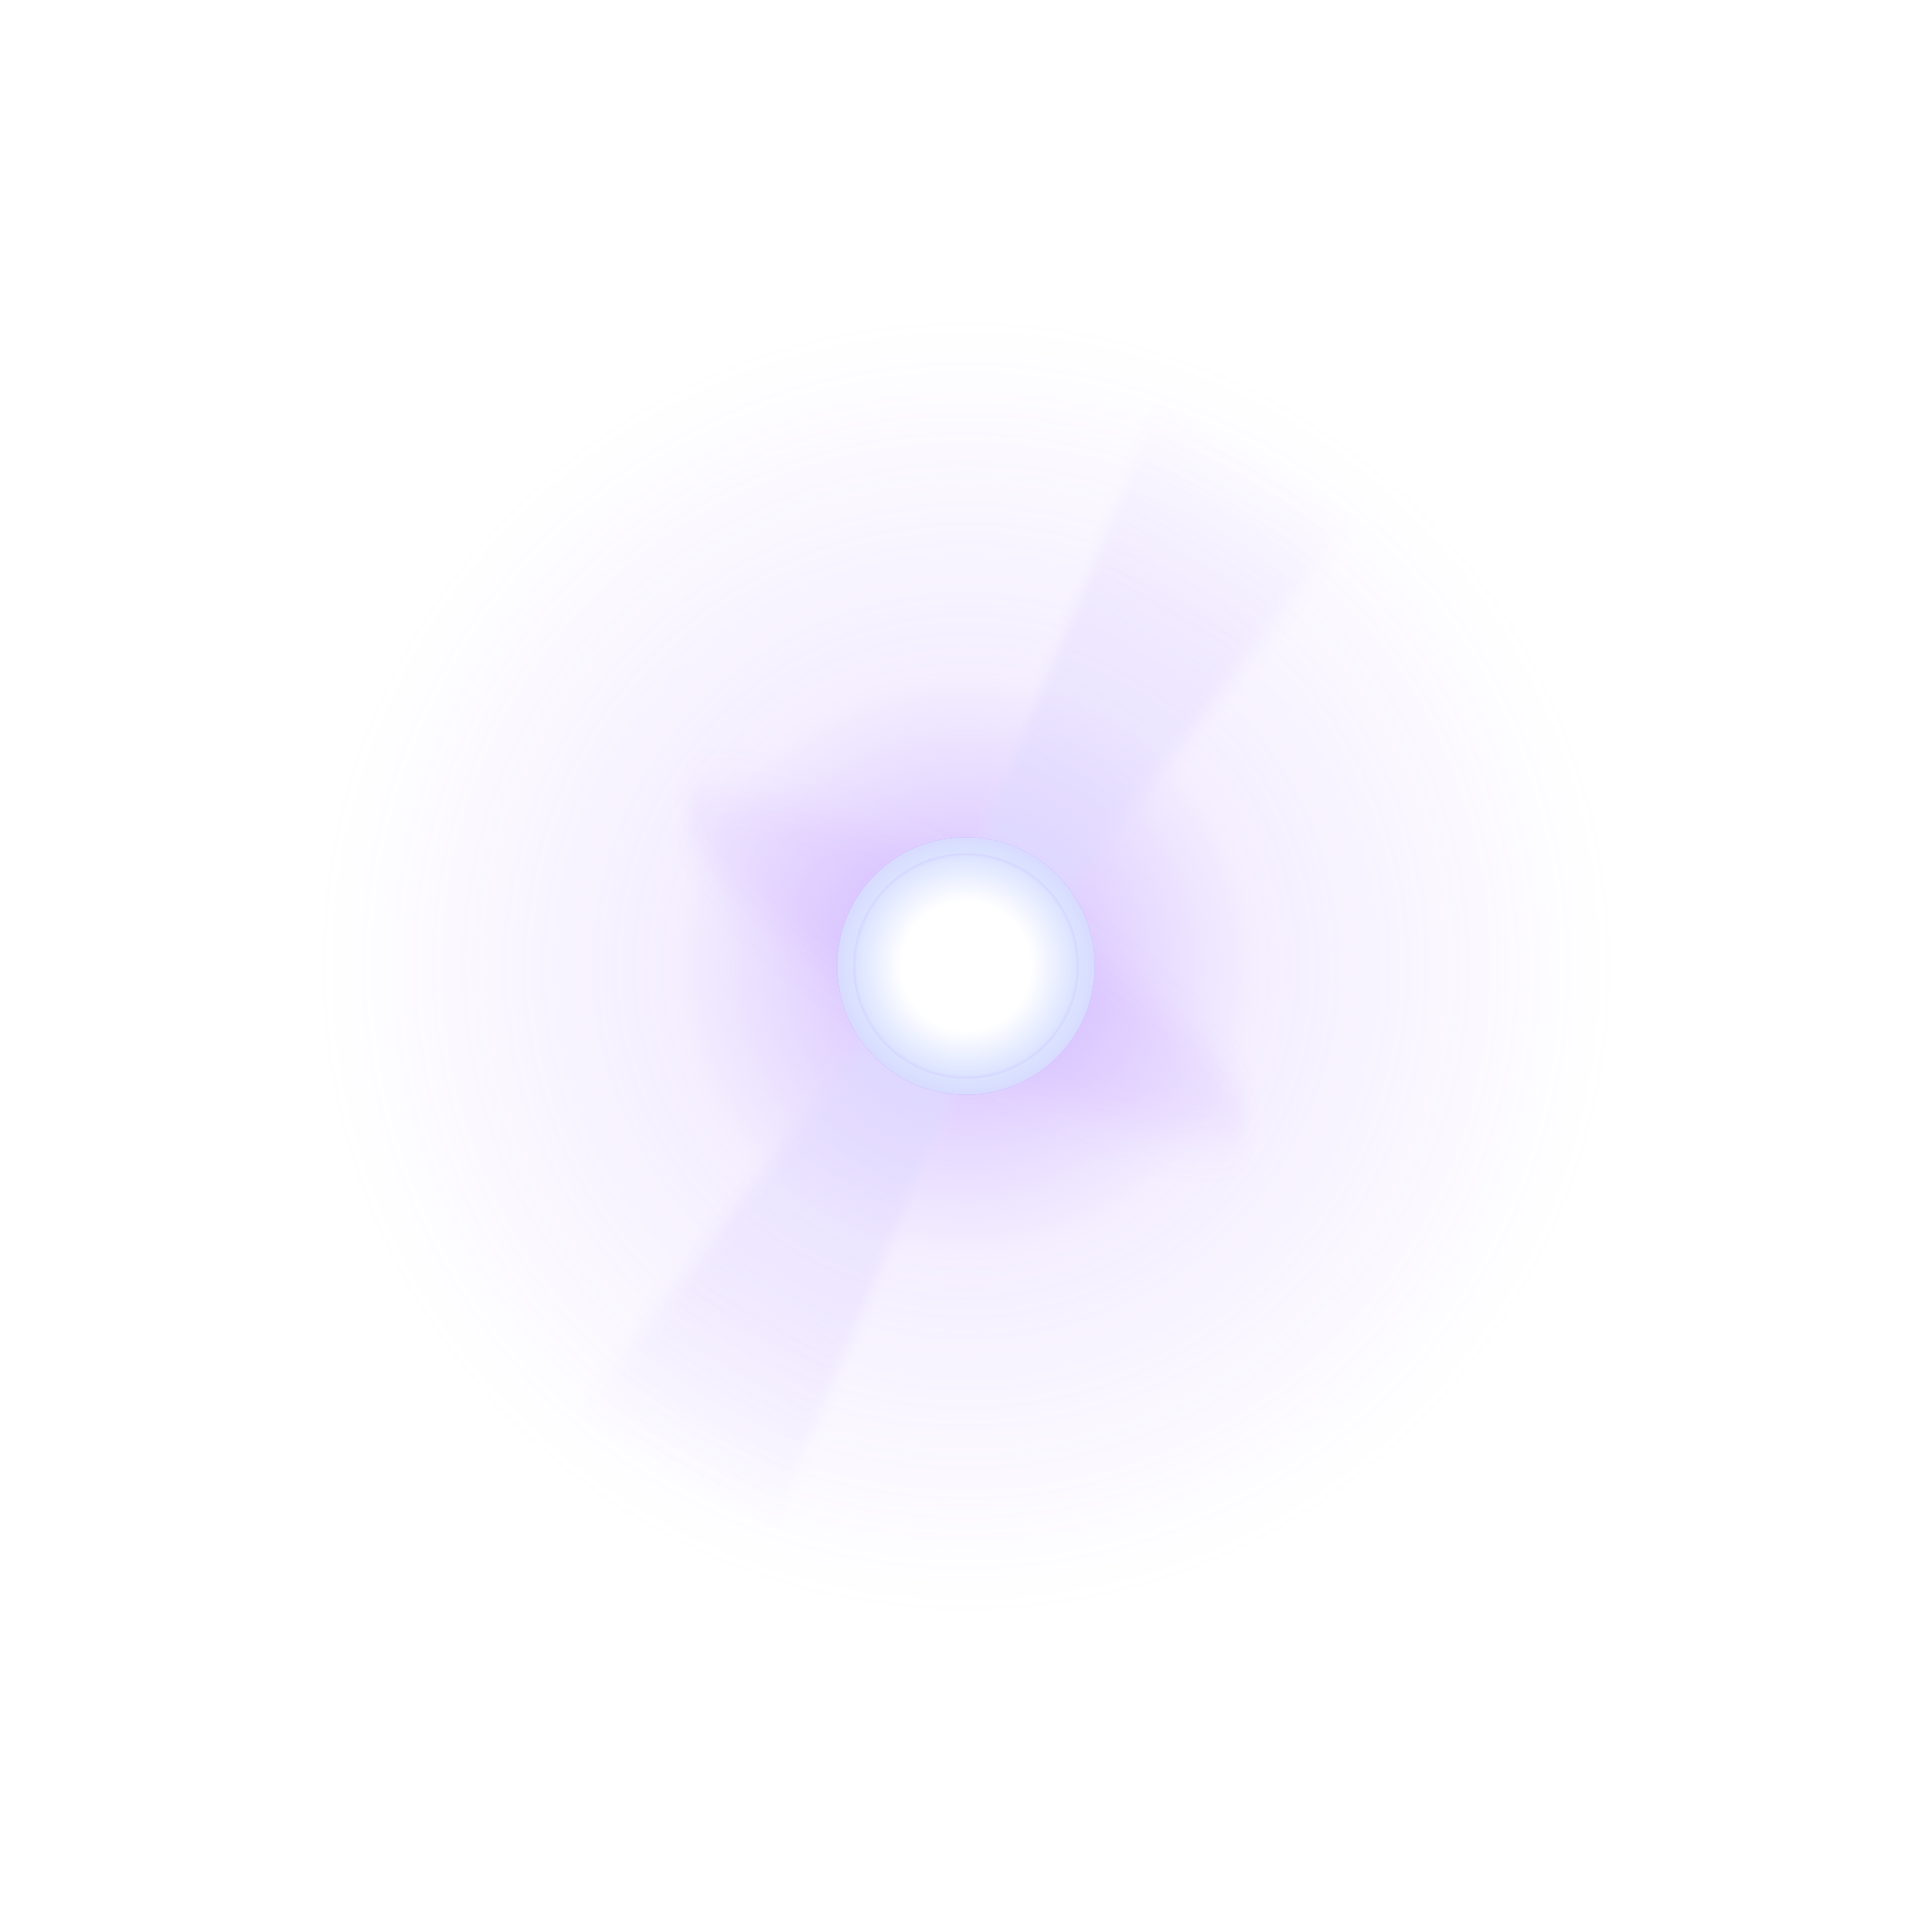
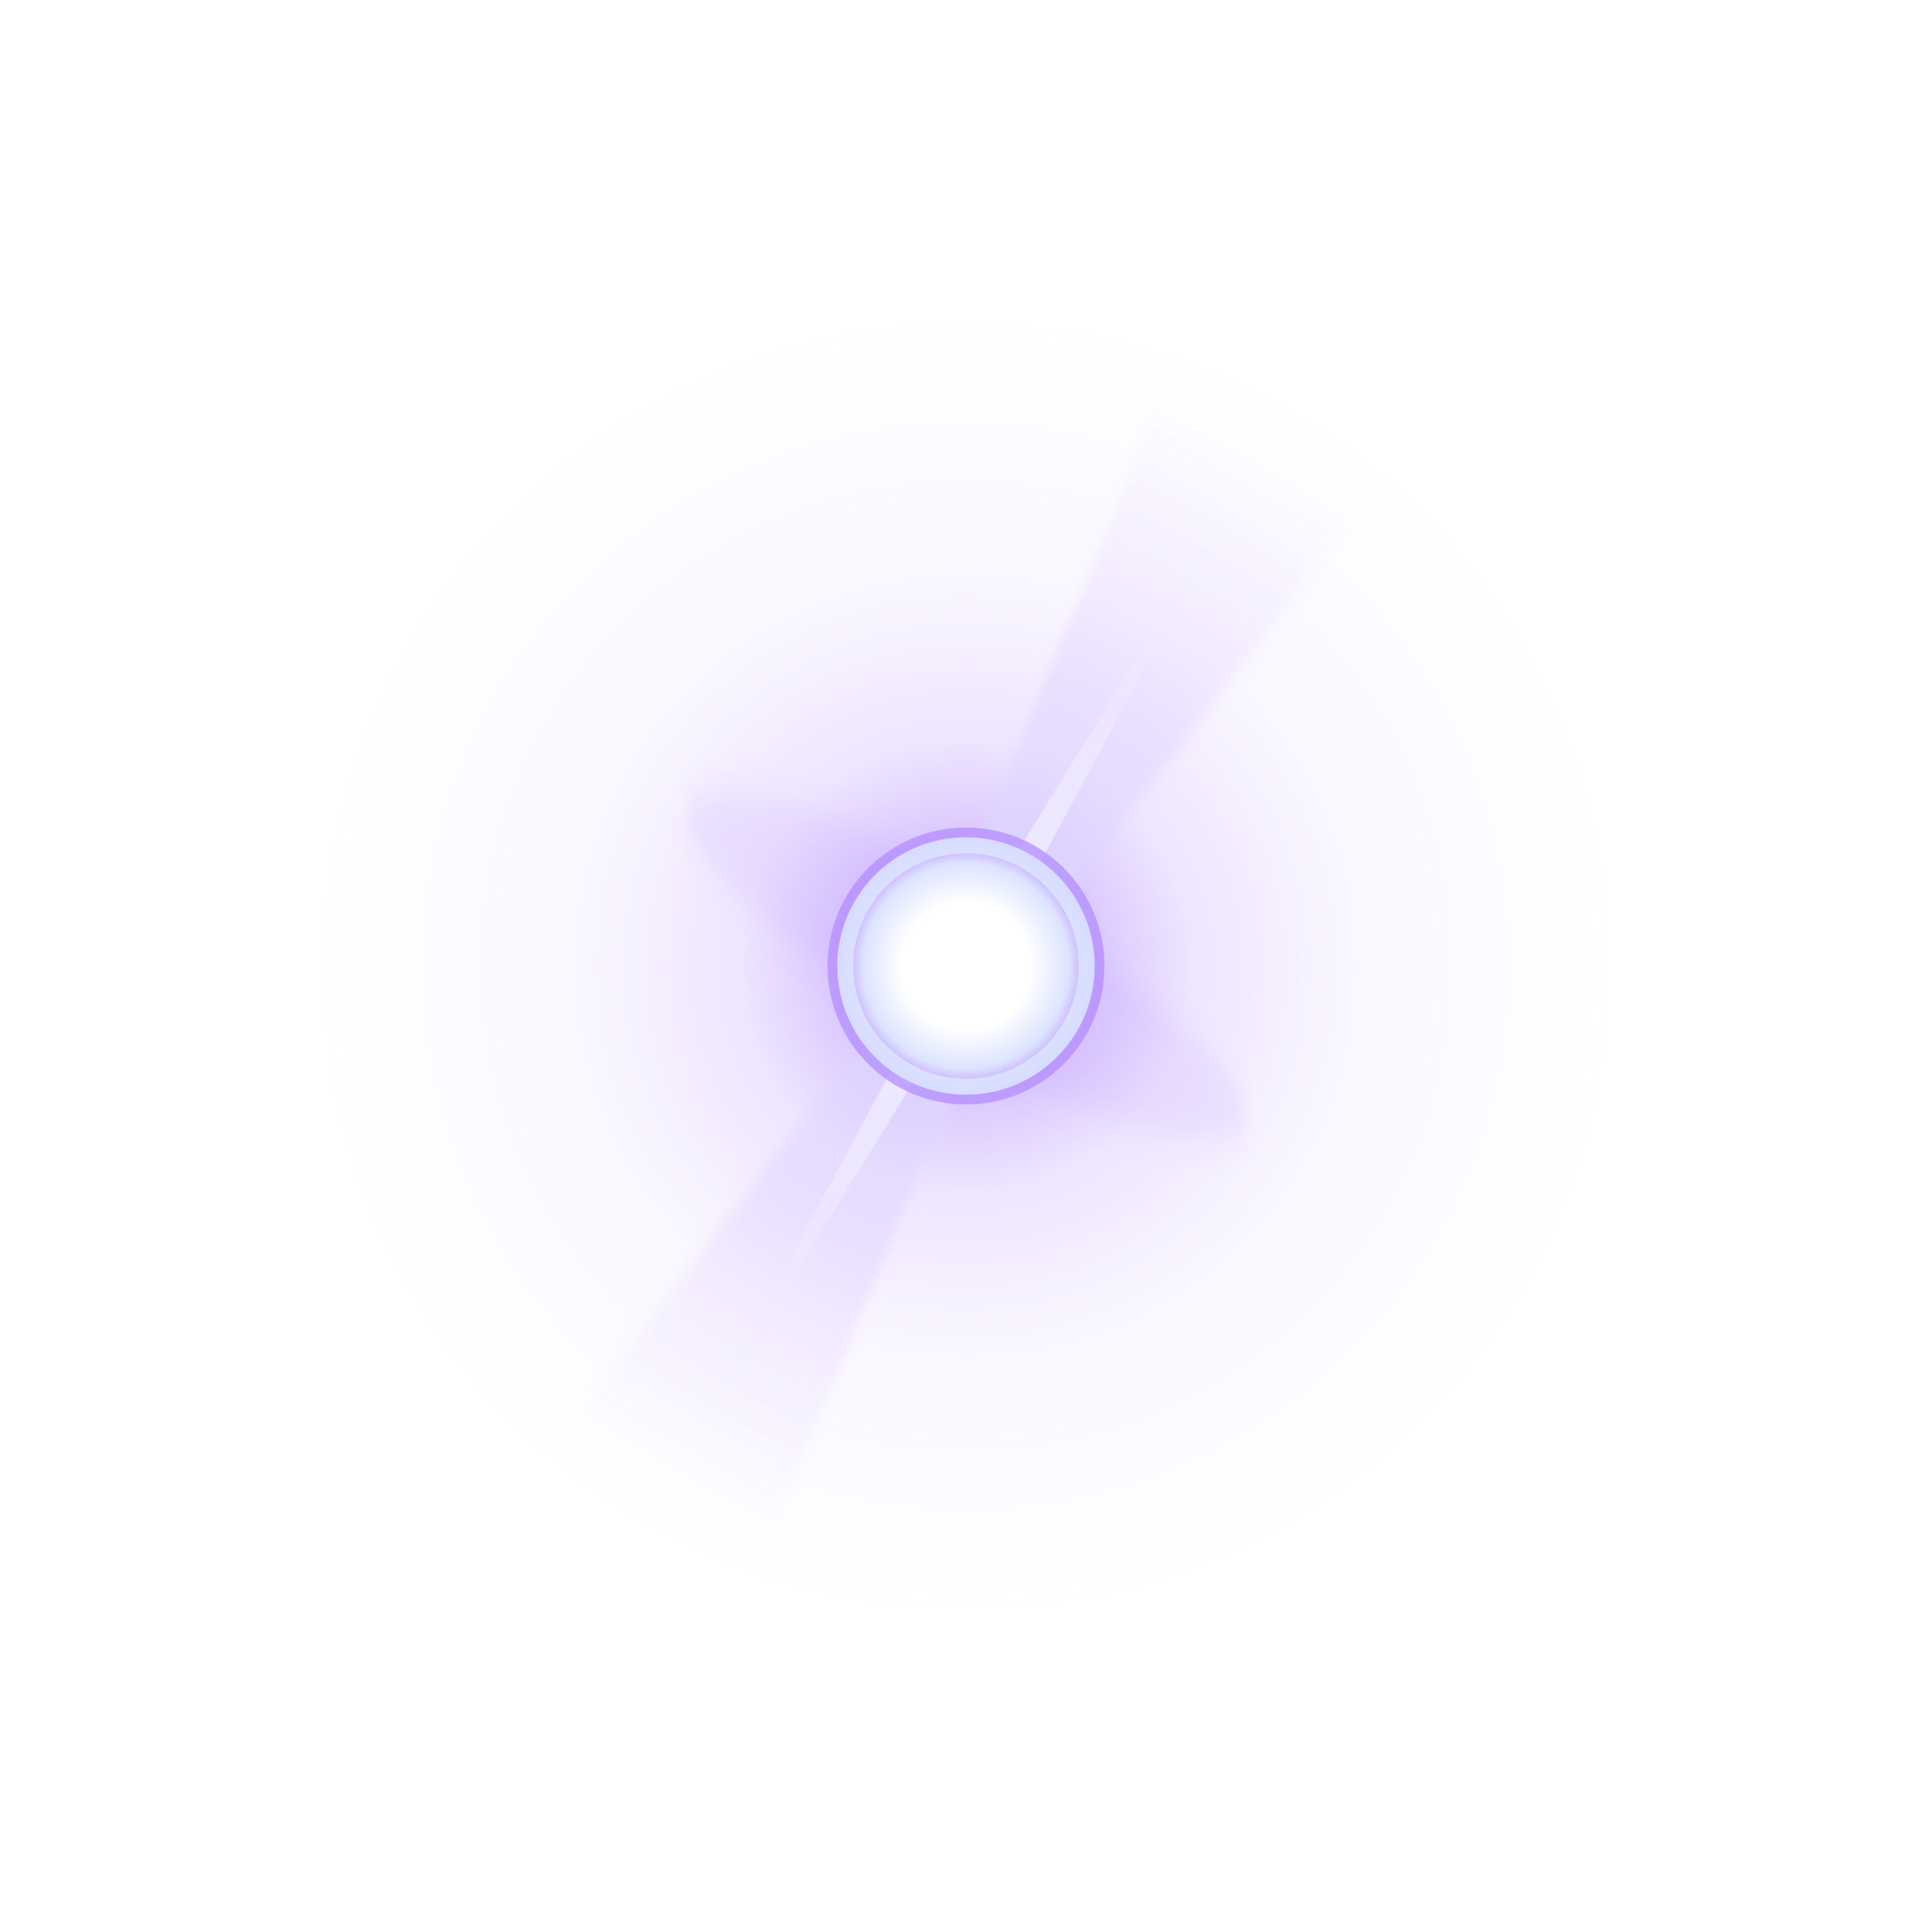
<svg xmlns="http://www.w3.org/2000/svg" width="120" height="120" viewBox="0 0 120 120">
  <defs>
    <radialGradient id="nsGlow" cx="0.5" cy="0.5" r="0.5">
-       <stop offset="0" stop-color="#B48CFF" stop-opacity="0.60" />
-       <stop offset="0.18" stop-color="#B48CFF" stop-opacity="0.42" />
-       <stop offset="0.45" stop-color="#B48CFF" stop-opacity="0.14" />
+       <stop offset="0" stop-color="#B48CFF" stop-opacity="0.65" />
+       <stop offset="0.20" stop-color="#B48CFF" stop-opacity="0.48" />
+       <stop offset="0.35" stop-color="#B48CFF" stop-opacity="0.22" />
+       <stop offset="0.60" stop-color="#B48CFF" stop-opacity="0.07" />
      <stop offset="1" stop-color="#B48CFF" stop-opacity="0" />
    </radialGradient>
    <radialGradient id="nsBody" cx="0.5" cy="0.5" r="0.5">
      <stop offset="0" stop-color="#FFFFFF" />
      <stop offset="0.50" stop-color="#FFFFFF" />
-       <stop offset="0.85" stop-color="#DCE4FF" />
+       <stop offset="0.80" stop-color="#DCE4FF" />
+       <stop offset="0.93" stop-color="#C9A8FF" />
      <stop offset="1" stop-color="#B48CFF" />
    </radialGradient>
    <linearGradient id="nsBeamN" gradientUnits="userSpaceOnUse" x1="0" y1="-8" x2="0" y2="-36">
-       <stop offset="0" stop-color="#DCE4FF" stop-opacity="0.35" />
+       <stop offset="0" stop-color="#DCE4FF" stop-opacity="0.38" />
+       <stop offset="0.4" stop-color="#C9A8FF" stop-opacity="0.20" />
      <stop offset="1" stop-color="#B48CFF" stop-opacity="0" />
    </linearGradient>
    <linearGradient id="nsBeamS" gradientUnits="userSpaceOnUse" x1="0" y1="8" x2="0" y2="36">
-       <stop offset="0" stop-color="#DCE4FF" stop-opacity="0.35" />
+       <stop offset="0" stop-color="#DCE4FF" stop-opacity="0.38" />
+       <stop offset="0.4" stop-color="#C9A8FF" stop-opacity="0.20" />
      <stop offset="1" stop-color="#B48CFF" stop-opacity="0" />
    </linearGradient>
+     <linearGradient id="nsCoreN" gradientUnits="userSpaceOnUse" x1="0" y1="-7" x2="0" y2="-34">
+       <stop offset="0" stop-color="#FFFFFF" stop-opacity="0.55" />
+       <stop offset="1" stop-color="#DCE4FF" stop-opacity="0" />
+     </linearGradient>
+     <linearGradient id="nsCoreS" gradientUnits="userSpaceOnUse" x1="0" y1="7" x2="0" y2="34">
+       <stop offset="0" stop-color="#FFFFFF" stop-opacity="0.55" />
+       <stop offset="1" stop-color="#DCE4FF" stop-opacity="0" />
+     </linearGradient>
    <filter id="nsBeamBlur" x="-20%" y="-20%" width="140%" height="140%">
-       <feGaussianBlur stdDeviation="0.6" />
+       <feGaussianBlur stdDeviation="0.5" />
    </filter>
    <filter id="nsHazeBlur" x="-20%" y="-40%" width="140%" height="180%">
-       <feGaussianBlur stdDeviation="1" />
+       <feGaussianBlur stdDeviation="0.75" />
    </filter>
  </defs>
  <g id="neutronStar" transform="translate(60 60)">
    <circle r="40" fill="url(#nsGlow)" />
    <g id="nsBeams" transform="rotate(30)">
      <animateTransform attributeName="transform" type="rotate" from="30" to="390" dur="6s" repeatCount="indefinite" />
-       <ellipse rx="20" ry="4.8" fill="#B48CFF" fill-opacity="0.12" filter="url(#nsHazeBlur)" />
+       <ellipse rx="20" ry="4.8" fill="#B48CFF" fill-opacity="0.14" filter="url(#nsHazeBlur)" />
      <g filter="url(#nsBeamBlur)">
        <polygon points="-3.2,-7 3.2,-7 7,-36 -7,-36" fill="url(#nsBeamN)" />
        <polygon points="-3.2,7 3.2,7 7,36 -7,36" fill="url(#nsBeamS)" />
      </g>
+       <path d="M-0.8 -7 L0 -34 L0.8 -7 Z" fill="url(#nsCoreN)" />
+       <path d="M-0.8 7 L0 34 L0.8 7 Z" fill="url(#nsCoreS)" />
    </g>
    <circle r="8" fill="url(#nsBody)" />
    <circle r="7.5" fill="none" stroke="#DCE4FF" stroke-opacity="0.9" stroke-width="1" />
+     <circle r="8.3" fill="none" stroke="#B48CFF" stroke-opacity="0.75" stroke-width="0.6" />
  </g>
</svg>
